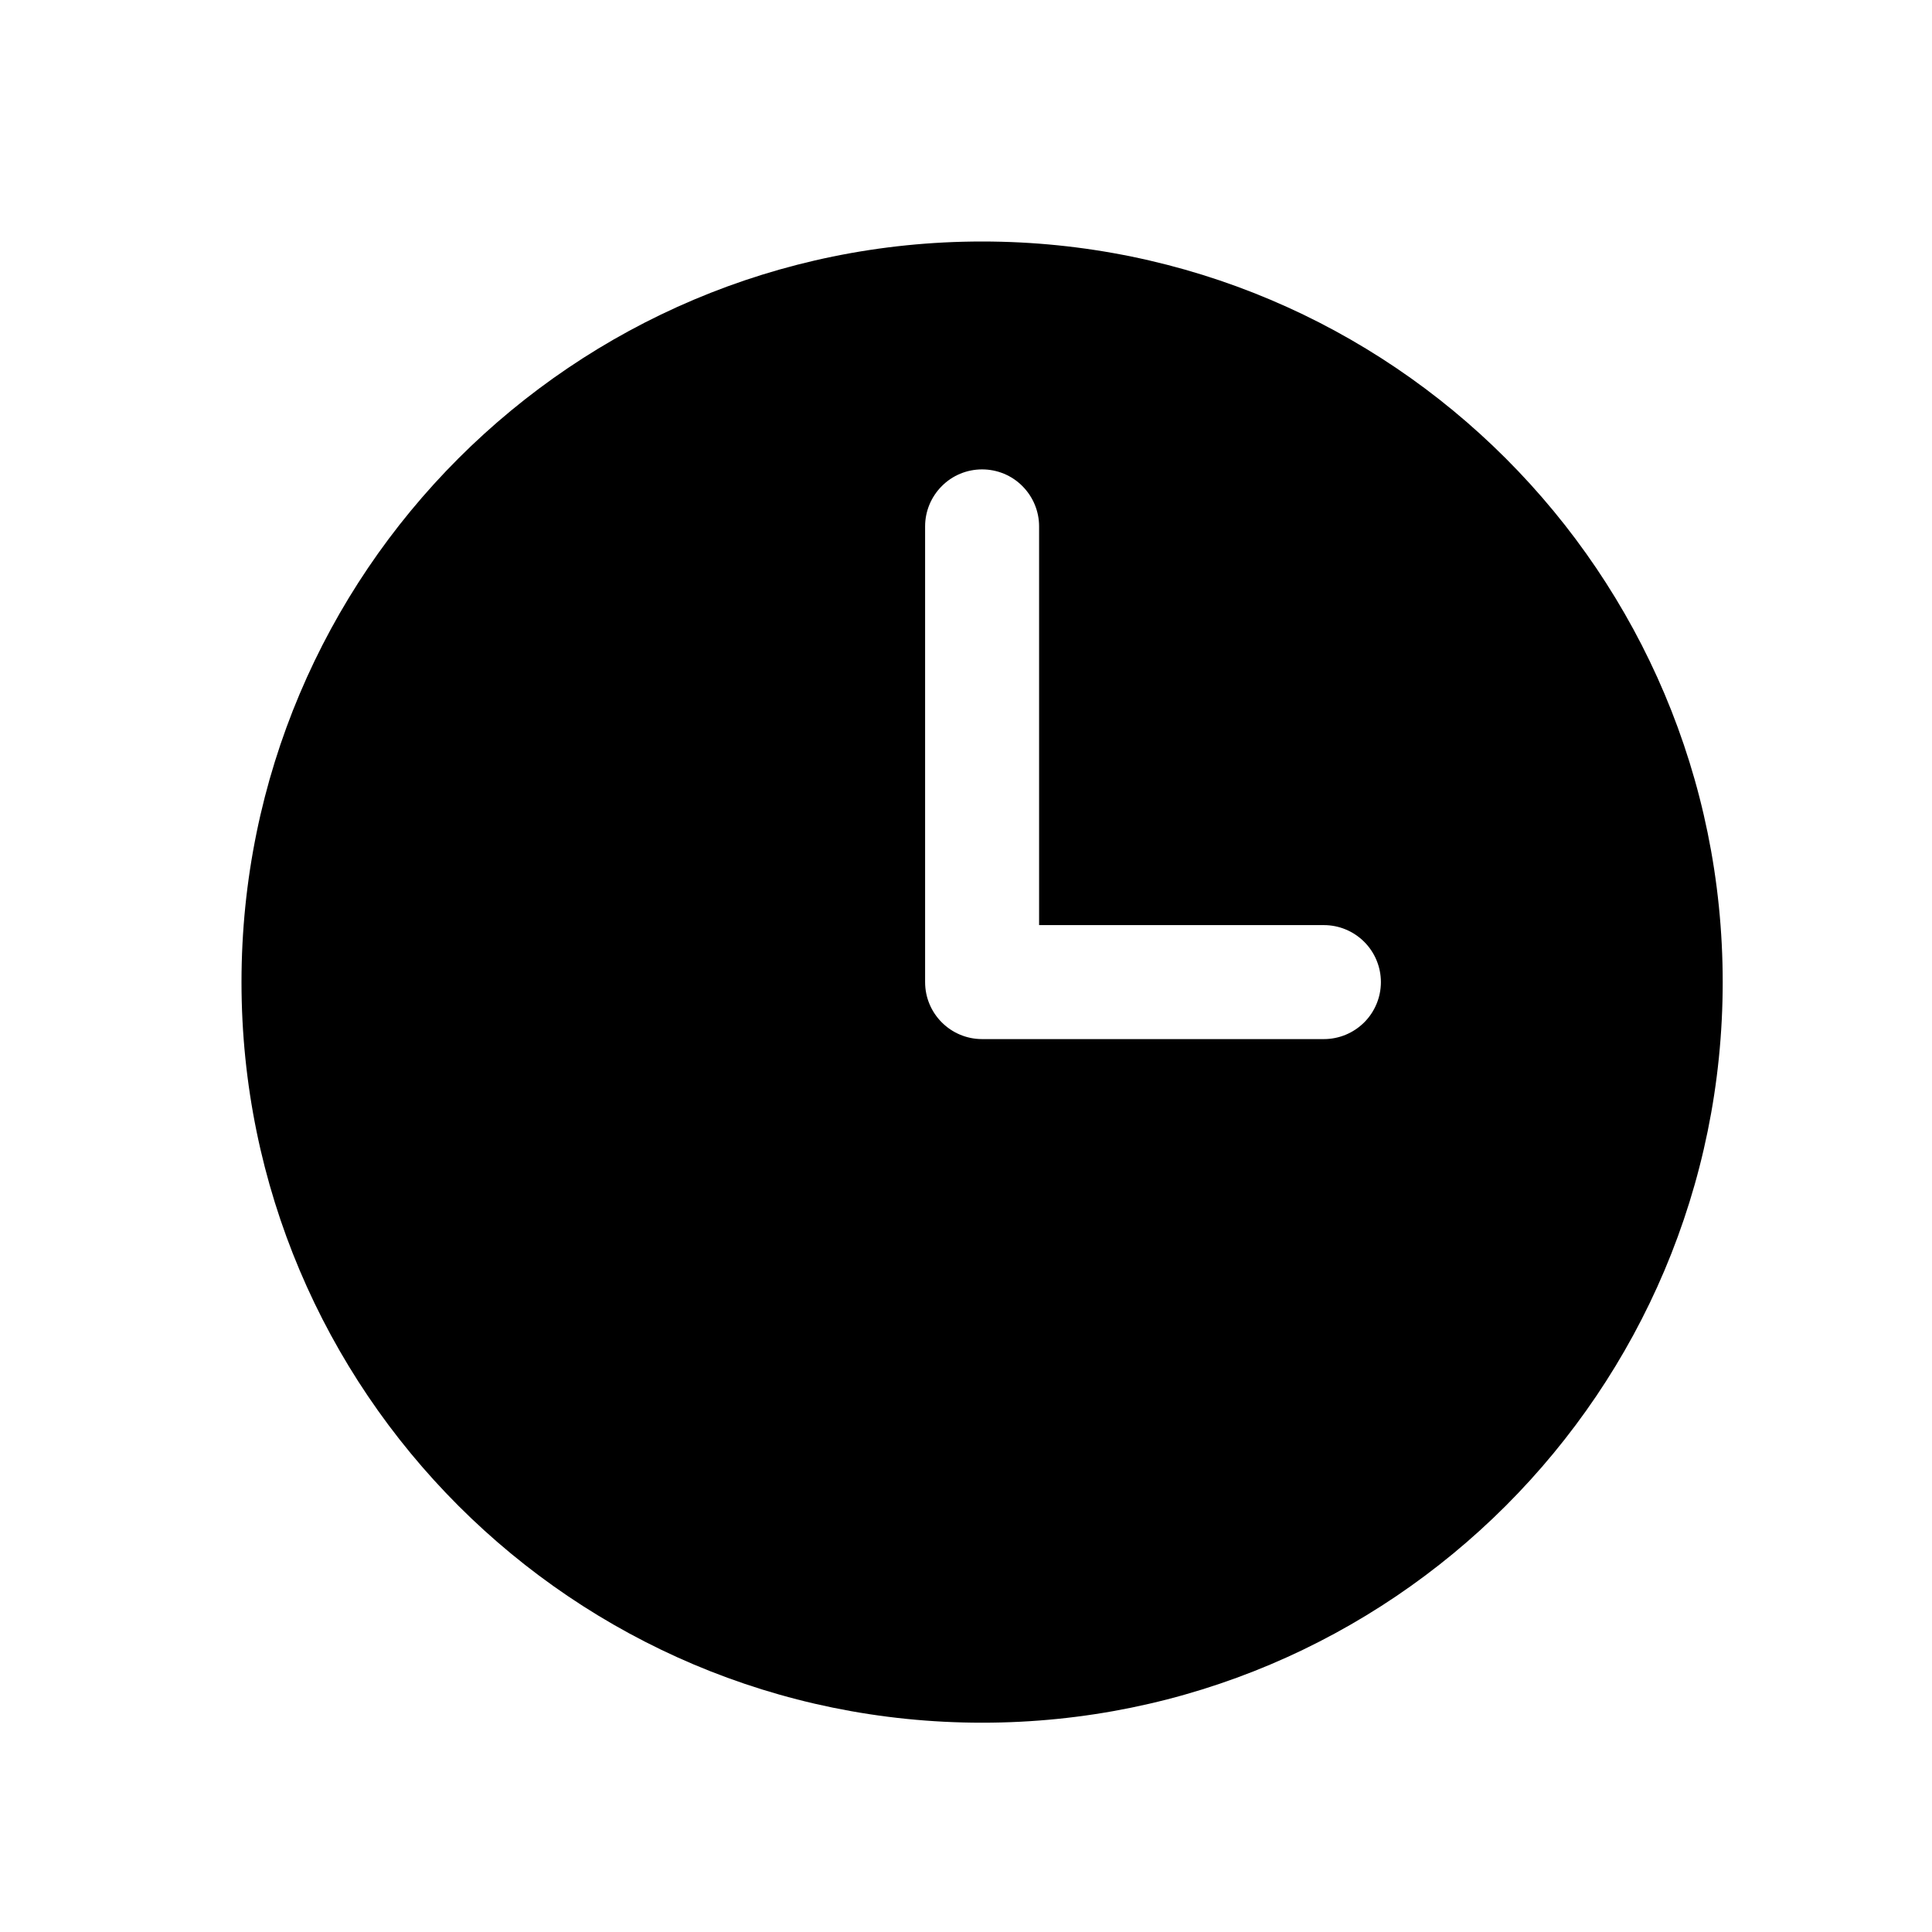
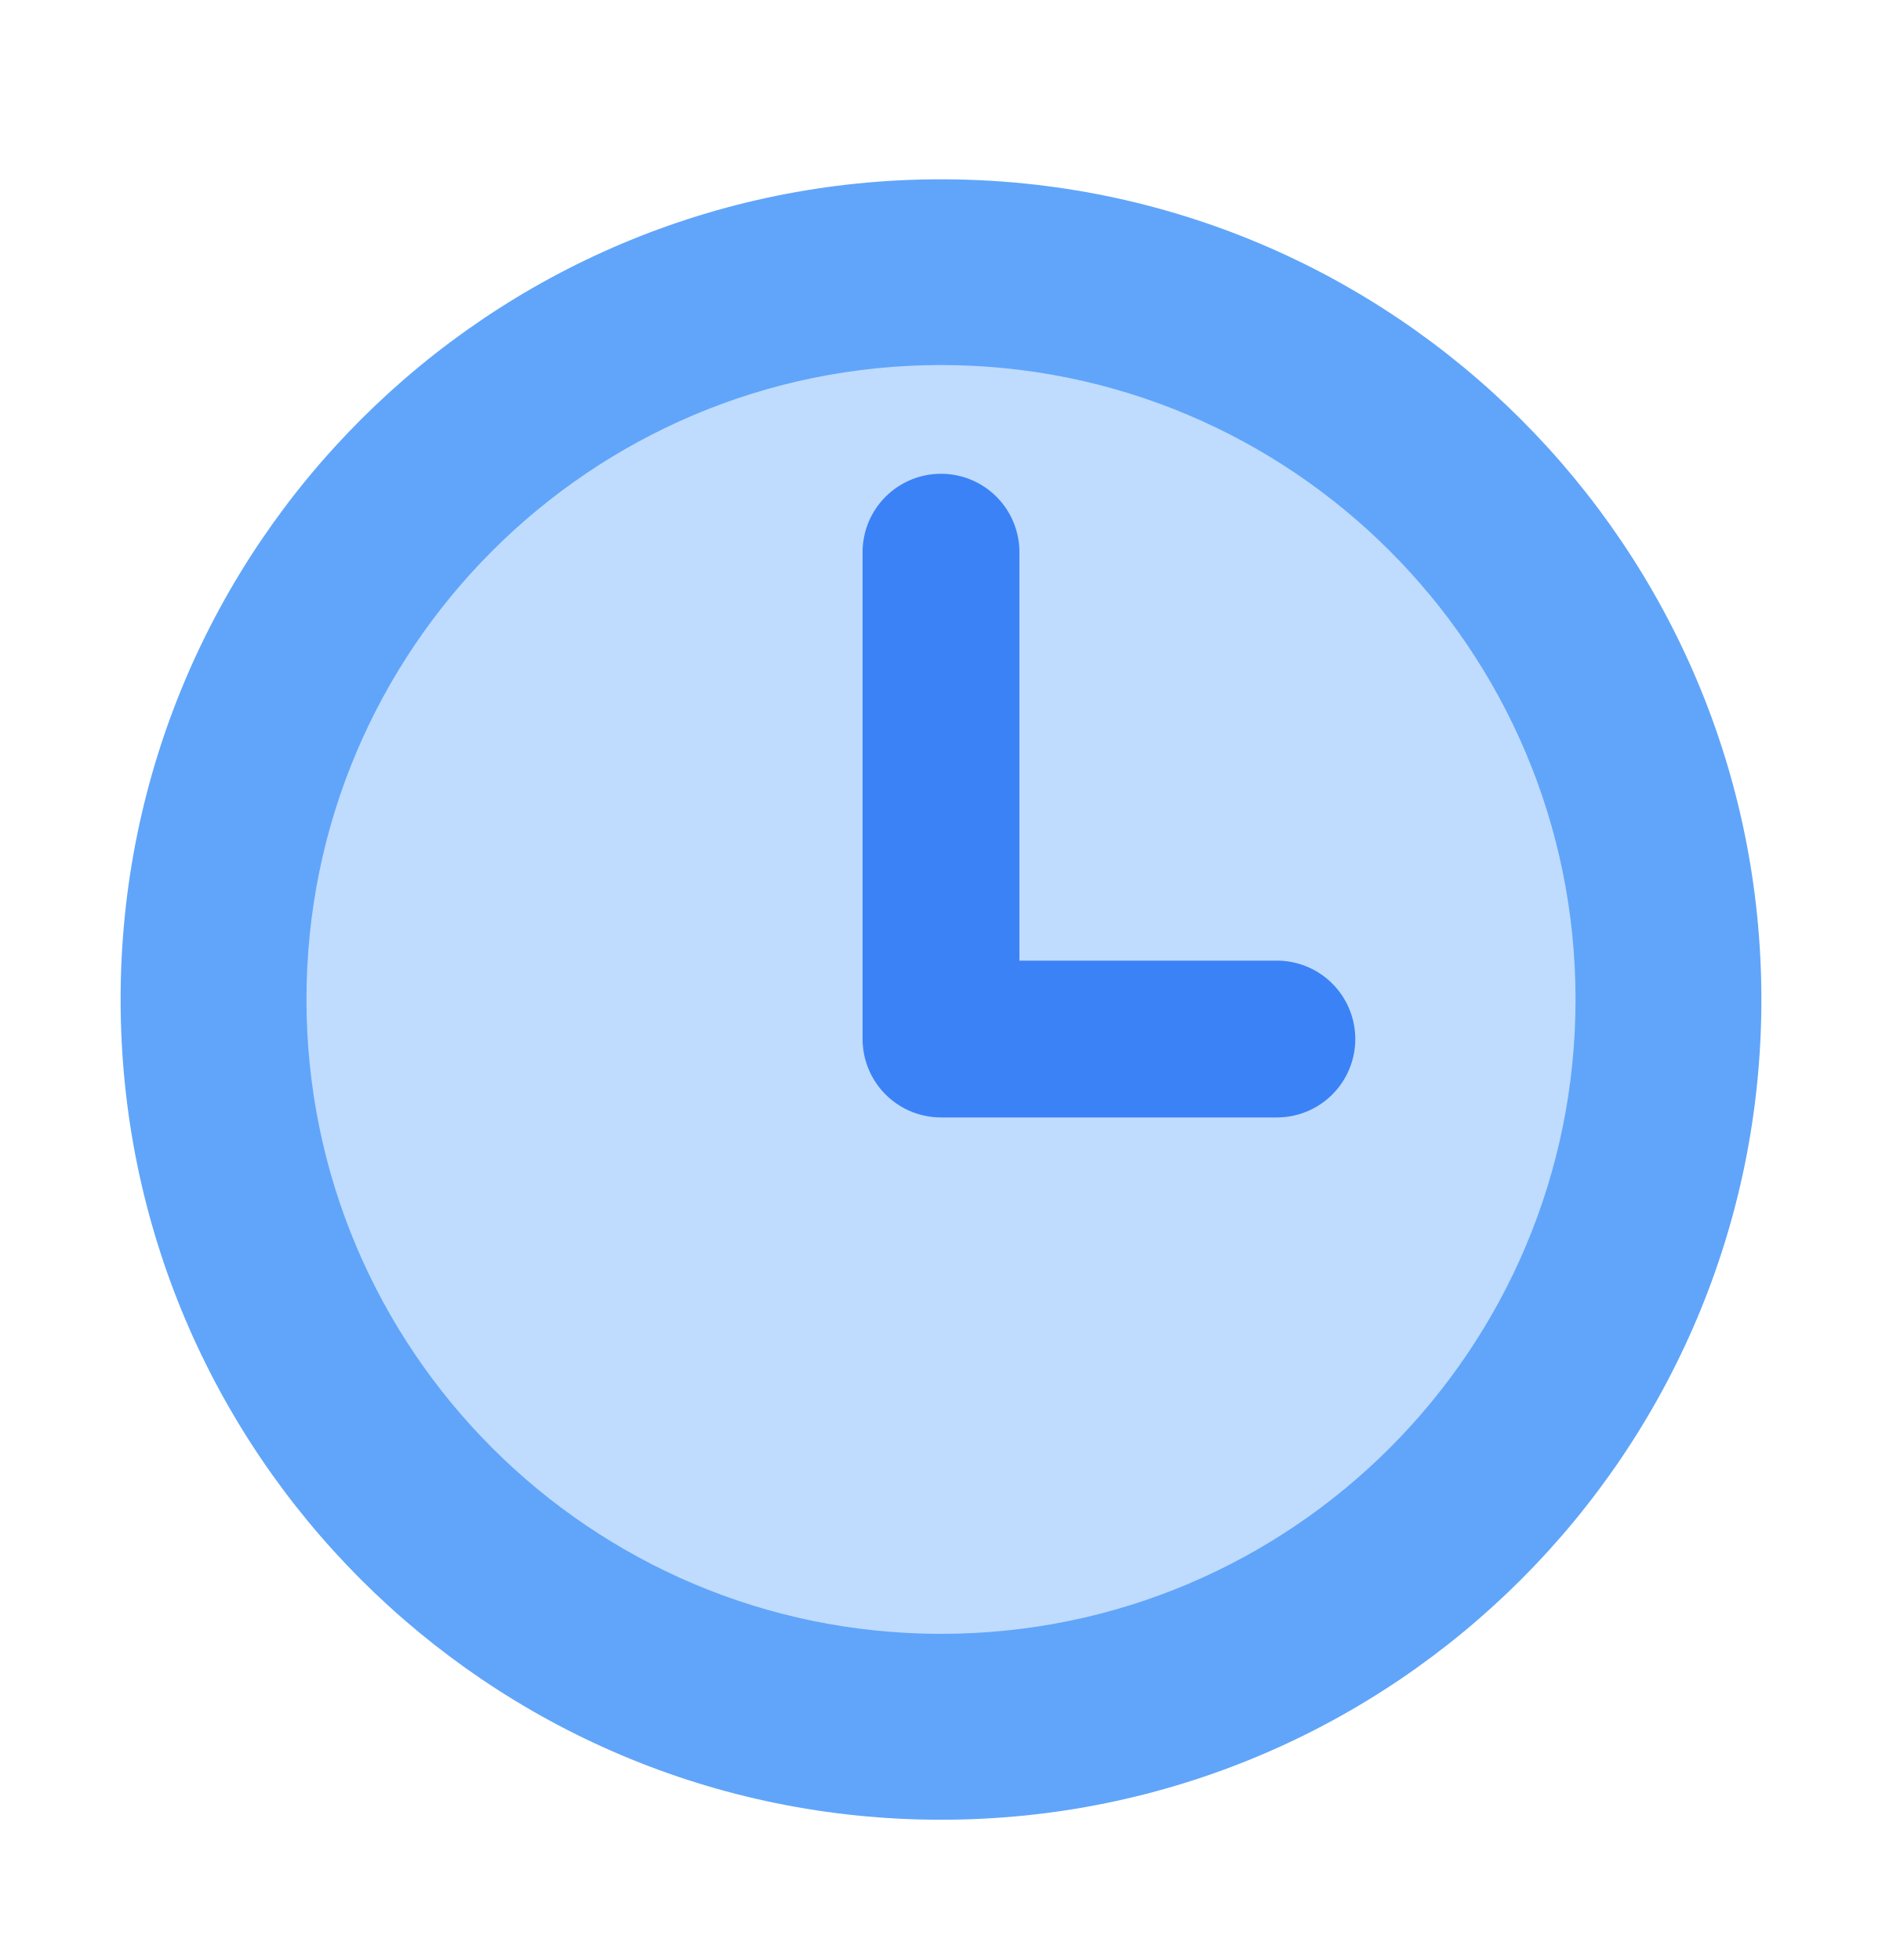
- <svg xmlns="http://www.w3.org/2000/svg" width="24" height="24" viewBox="0 0 24 24" fill="none">
-   <path fill-rule="evenodd" clip-rule="evenodd" d="M12.2 3C7.119 3 3 7.119 3 12.2C3 17.281 7.119 21.4 12.2 21.4C17.281 21.4 21.4 17.281 21.4 12.2C21.4 7.119 17.281 3 12.2 3ZM12.908 6.538C12.908 6.351 12.833 6.171 12.7 6.038C12.568 5.905 12.388 5.831 12.2 5.831C12.012 5.831 11.832 5.905 11.7 6.038C11.567 6.171 11.492 6.351 11.492 6.538V12.2C11.492 12.591 11.809 12.908 12.2 12.908H16.446C16.634 12.908 16.814 12.833 16.947 12.7C17.079 12.568 17.154 12.388 17.154 12.2C17.154 12.012 17.079 11.832 16.947 11.7C16.814 11.567 16.634 11.492 16.446 11.492H12.908V6.538Z" fill="currentColor" />
+ <svg xmlns="http://www.w3.org/2000/svg" width="24" height="25" viewBox="0 0 24 25" fill="none">
+   <circle cx="12" cy="12.749" r="10.462" fill="#60A5FA" />
+   <circle cx="12" cy="12.748" r="8.092" fill="#BFDBFE" />
+   <path d="M12 7.043V13.253H16.283" stroke="#3B82F6" stroke-width="2" stroke-linecap="round" stroke-linejoin="round" />
</svg>
